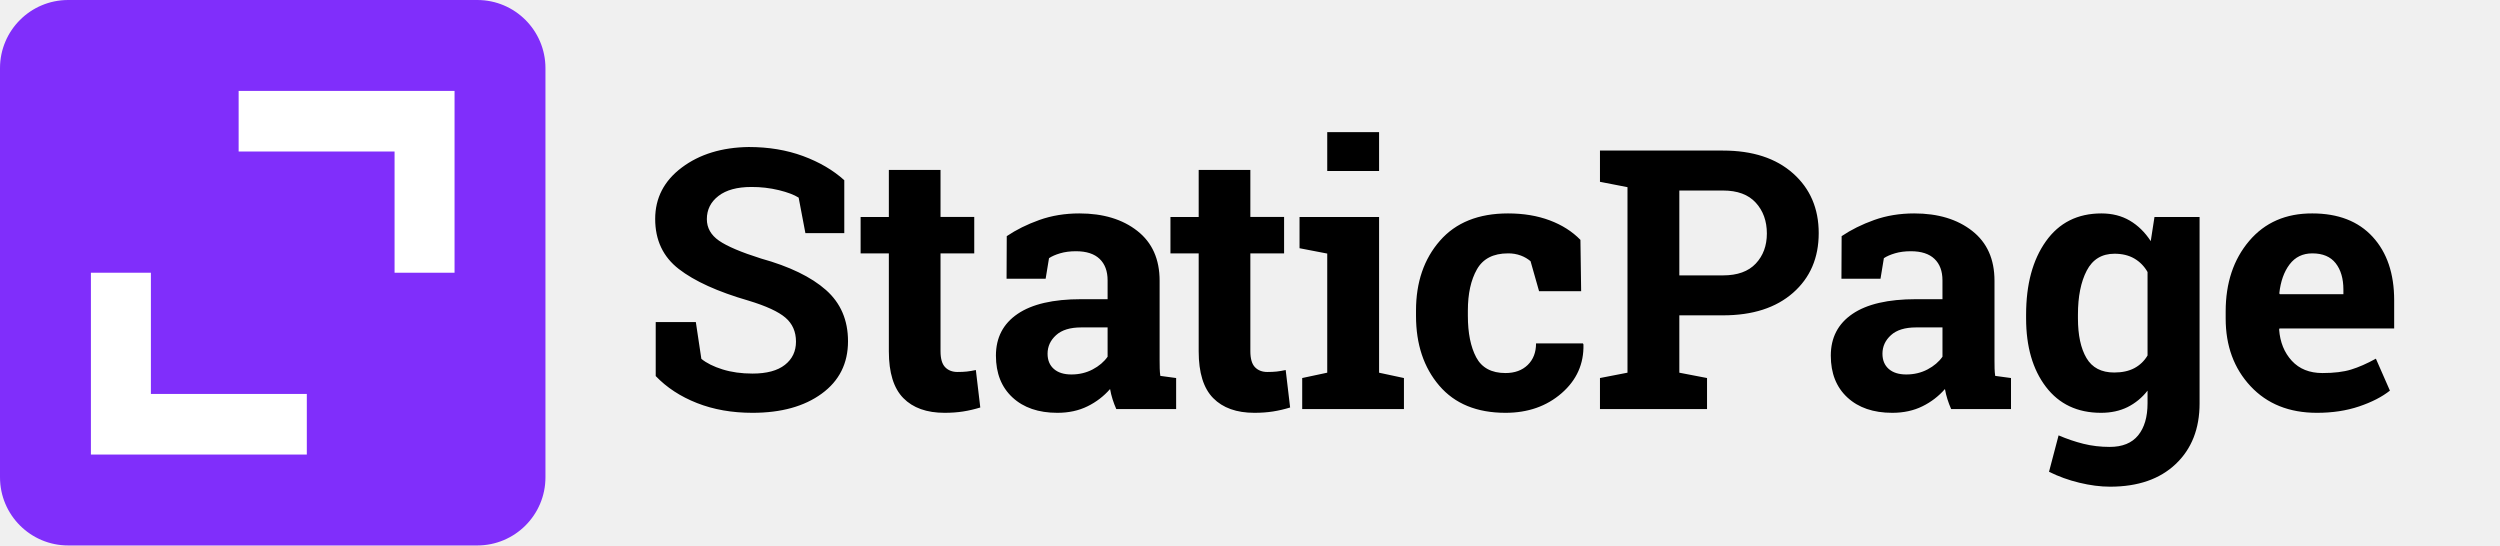
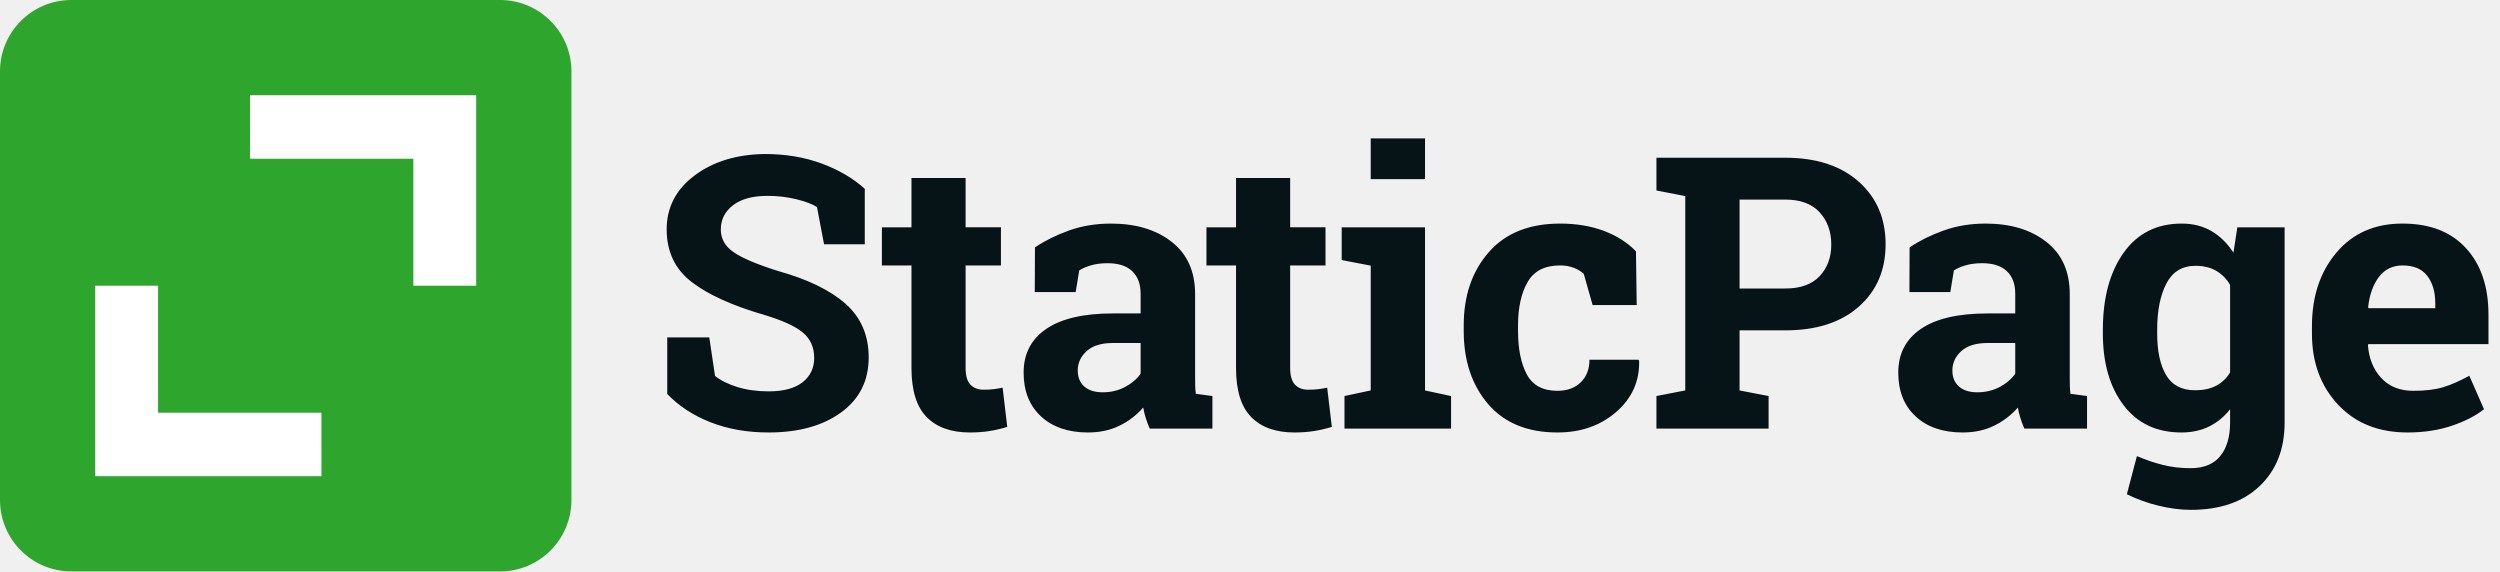
- <svg xmlns="http://www.w3.org/2000/svg" width="220" height="48">
-   <path d="M6 0h36a6 6 0 0 1 6 6v36a6 6 0 0 1-6 6H6a6 6 0 0 1-6-6V6a6 6 0 0 1 6-6z" fill="#802efb" />
-   <path fill="#fff" d="M40 8v16h-5.278V13.333H21V8zM8 40V24h5.278v10.667H27V40z" />
-   <path d="M74.297 20.516h-3.422l-.594-3.125c-.396-.25-.974-.47-1.734-.657a10.087 10.087 0 0 0-2.422-.28c-1.25 0-2.216.262-2.898.788-.683.526-1.024 1.206-1.024 2.04 0 .77.357 1.403 1.07 1.898.714.494 1.946 1.018 3.696 1.57 2.51.698 4.414 1.62 5.71 2.766 1.298 1.145 1.946 2.65 1.946 4.515 0 1.948-.77 3.485-2.313 4.61-1.541 1.125-3.572 1.687-6.093 1.687-1.802 0-3.43-.286-4.883-.86-1.453-.572-2.664-1.364-3.633-2.374v-4.75h3.531l.485 3.234c.458.375 1.08.685 1.867.93.786.245 1.664.367 2.633.367 1.25 0 2.2-.255 2.851-.766.651-.51.977-1.192.977-2.047 0-.875-.31-1.578-.93-2.109-.62-.531-1.706-1.031-3.258-1.5-2.698-.781-4.74-1.708-6.125-2.781-1.385-1.073-2.078-2.542-2.078-4.406 0-1.844.781-3.352 2.344-4.524 1.563-1.172 3.526-1.773 5.89-1.805 1.75 0 3.344.266 4.782.797 1.437.532 2.646 1.24 3.625 2.125v4.657zm8.469-5.563v4.14h2.968v3.204h-2.968v8.61c0 .656.135 1.124.406 1.405.27.282.635.422 1.094.422.312 0 .586-.013.82-.039.234-.026.497-.07.789-.133l.39 3.297c-.51.157-1.015.274-1.515.352-.5.078-1.042.117-1.625.117-1.573 0-2.784-.432-3.633-1.297-.849-.864-1.273-2.234-1.273-4.11v-8.624h-2.485v-3.203h2.485v-4.14h4.547zM98.234 36a8.251 8.251 0 0 1-.328-.867 6.84 6.84 0 0 1-.219-.899 6.276 6.276 0 0 1-1.976 1.516c-.776.385-1.664.578-2.664.578-1.656 0-2.971-.45-3.945-1.351-.974-.901-1.461-2.128-1.461-3.68 0-1.583.635-2.807 1.906-3.672 1.27-.865 3.135-1.297 5.594-1.297h2.328v-1.656c0-.813-.235-1.443-.703-1.89-.47-.449-1.162-.673-2.079-.673-.52 0-.984.06-1.39.18-.406.12-.734.263-.984.43l-.297 1.812h-3.438l.016-3.75c.833-.562 1.789-1.036 2.867-1.422 1.078-.385 2.253-.578 3.523-.578 2.094 0 3.795.513 5.102 1.54 1.307 1.025 1.96 2.486 1.96 4.382v6.985c0 .26.003.505.009.734.005.229.023.448.054.656l1.391.188V36h-5.266zm-3.953-3.047c.688 0 1.313-.148 1.875-.445.563-.297 1-.67 1.313-1.117v-2.578H95.14c-.97 0-1.703.226-2.204.68-.5.452-.75.997-.75 1.632 0 .573.185 1.02.555 1.344.37.323.883.484 1.54.484zm15.75-18v4.14H113v3.204h-2.969v8.61c0 .656.136 1.124.406 1.405.271.282.636.422 1.094.422.313 0 .586-.013.82-.039.235-.026.498-.07.79-.133l.39 3.297c-.51.157-1.015.274-1.515.352-.5.078-1.042.117-1.625.117-1.573 0-2.784-.432-3.633-1.297-.85-.864-1.274-2.234-1.274-4.11v-8.624H103v-3.203h2.484v-4.14h4.547zm4.563 18.313l2.203-.47V22.314l-2.438-.47v-2.75h7v13.704l2.188.469V36h-8.953v-2.734zm6.765-18.22h-4.562v-3.421h4.562v3.422zm11.125 17.782c.813 0 1.464-.237 1.953-.71.49-.475.735-1.108.735-1.9h4.125l.047.095c.041 1.708-.6 3.138-1.922 4.289-1.323 1.15-2.969 1.726-4.938 1.726-2.52 0-4.463-.797-5.828-2.39-1.364-1.594-2.047-3.641-2.047-6.141v-.469c0-2.49.7-4.536 2.102-6.14 1.401-1.605 3.398-2.407 5.992-2.407 1.365 0 2.589.203 3.672.61 1.083.406 1.984.979 2.703 1.718l.063 4.516h-3.703l-.75-2.64a2.882 2.882 0 0 0-.844-.493 3.117 3.117 0 0 0-1.14-.195c-1.293 0-2.204.469-2.735 1.406-.532.938-.797 2.146-.797 3.625v.469c0 1.51.245 2.726.734 3.648.49.922 1.35 1.383 2.578 1.383zm19.141-19.578c2.604 0 4.659.67 6.164 2.008s2.258 3.09 2.258 5.258c0 2.177-.753 3.927-2.258 5.25s-3.56 1.984-6.164 1.984h-3.844v5.047l2.438.469V36h-9.422v-2.734l2.422-.47V16.47L140.797 16v-2.75h10.828zm-3.844 10.984h3.844c1.27 0 2.232-.346 2.883-1.039.65-.692.976-1.575.976-2.648 0-1.094-.325-1.998-.976-2.711-.651-.714-1.612-1.07-2.883-1.07h-3.844v7.468zM171.703 36a8.25 8.25 0 0 1-.328-.867 6.84 6.84 0 0 1-.219-.899 6.276 6.276 0 0 1-1.976 1.516c-.776.385-1.664.578-2.664.578-1.657 0-2.972-.45-3.946-1.351-.974-.901-1.46-2.128-1.46-3.68 0-1.583.635-2.807 1.906-3.672 1.27-.865 3.135-1.297 5.593-1.297h2.328v-1.656c0-.813-.234-1.443-.703-1.89-.468-.449-1.161-.673-2.078-.673-.52 0-.984.06-1.39.18-.407.12-.735.263-.985.43l-.297 1.812h-3.437l.016-3.75c.833-.562 1.789-1.036 2.867-1.422 1.078-.385 2.252-.578 3.523-.578 2.094 0 3.794.513 5.102 1.54 1.307 1.025 1.96 2.486 1.96 4.382v6.985c0 .26.003.505.008.734.006.229.024.448.055.656l1.39.188V36h-5.265zm-3.953-3.047c.688 0 1.312-.148 1.875-.445.563-.297 1-.67 1.313-1.117v-2.578h-2.329c-.968 0-1.703.226-2.203.68-.5.452-.75.997-.75 1.632 0 .573.185 1.02.555 1.344.37.323.883.484 1.539.484zm10.547-5.266c0-2.666.58-4.817 1.742-6.453 1.162-1.635 2.79-2.453 4.883-2.453.948 0 1.781.211 2.5.633.719.422 1.333 1.023 1.844 1.805l.328-2.125h3.969V35.5c0 2.23-.701 4.008-2.102 5.336-1.401 1.328-3.326 1.992-5.774 1.992-.854 0-1.76-.117-2.718-.351a12.625 12.625 0 0 1-2.656-.961l.843-3.203c.73.312 1.459.56 2.188.742.729.182 1.5.273 2.312.273 1.115 0 1.948-.338 2.5-1.016.552-.677.828-1.62.828-2.828v-1.109a5.104 5.104 0 0 1-1.765 1.453c-.677.333-1.453.5-2.328.5-2.073 0-3.69-.763-4.852-2.289-1.161-1.526-1.742-3.534-1.742-6.023v-.328zm4.562.329c0 1.479.25 2.643.75 3.492.5.849 1.313 1.273 2.438 1.273.698 0 1.289-.127 1.773-.383a2.925 2.925 0 0 0 1.164-1.117v-7.343a3.148 3.148 0 0 0-1.164-1.188c-.484-.281-1.065-.422-1.742-.422-1.114 0-1.93.495-2.445 1.485-.516.99-.774 2.28-.774 3.875v.328zm21.032 8.312c-2.438 0-4.386-.781-5.844-2.344-1.458-1.562-2.188-3.546-2.188-5.953v-.625c0-2.51.69-4.578 2.07-6.203s3.232-2.432 5.555-2.422c2.282 0 4.052.688 5.313 2.063 1.26 1.375 1.89 3.234 1.89 5.578v2.484h-10.093l-.031.094c.083 1.115.455 2.031 1.117 2.75.661.719 1.56 1.078 2.695 1.078 1.01 0 1.849-.101 2.516-.305.666-.203 1.395-.523 2.187-.96l1.234 2.812c-.697.552-1.601 1.016-2.71 1.39-1.11.376-2.347.563-3.711.563zm-.407-14.031c-.843 0-1.51.323-2 .969-.49.645-.791 1.494-.906 2.547l.047.078h5.594v-.407c0-.968-.227-1.742-.68-2.32-.453-.578-1.138-.867-2.055-.867z" fill="#000" fill-rule="nonzero" />
+ <svg xmlns="http://www.w3.org/2000/svg" width="210" height="48">
+   <g fill="none" fill-rule="evenodd">
+     <path d="M6 0h36a6 6 0 0 1 6 6v36a6 6 0 0 1-6 6H6a6 6 0 0 1-6-6V6a6 6 0 0 1 6-6z" fill="#2EA52C" />
+     <path fill="#FFF" d="M40 8v16h-5.278V13.333H21V8zM8 40V24h5.278v10.667H27V40z" />
+     <path d="M72.64 20.516H69.22l-.594-3.125c-.396-.25-.974-.47-1.734-.657a10.087 10.087 0 0 0-2.422-.28c-1.25 0-2.216.262-2.899.788-.682.526-1.023 1.206-1.023 2.04 0 .77.357 1.403 1.07 1.898.714.494 1.945 1.018 3.696 1.57 2.51.698 4.414 1.62 5.71 2.766 1.297 1.145 1.946 2.65 1.946 4.515 0 1.948-.771 3.485-2.313 4.61-1.541 1.125-3.573 1.687-6.094 1.687-1.802 0-3.43-.286-4.882-.86-1.453-.572-2.664-1.364-3.633-2.374v-4.75h3.531l.484 3.234c.459.375 1.081.685 1.868.93.786.245 1.664.367 2.633.367 1.25 0 2.2-.255 2.851-.766.651-.51.977-1.192.977-2.047 0-.875-.31-1.578-.93-2.109-.62-.531-1.706-1.031-3.258-1.5-2.698-.781-4.74-1.708-6.125-2.781C56.693 22.599 56 21.13 56 19.266c0-1.844.781-3.352 2.344-4.524 1.562-1.172 3.526-1.773 5.89-1.805 1.75 0 3.344.266 4.782.797 1.437.532 2.645 1.24 3.625 2.125v4.657zm8.47-5.563v4.14h2.968v3.204H81.11v8.61c0 .656.136 1.124.407 1.405.27.282.635.422 1.093.422.313 0 .586-.013.82-.039.235-.026.498-.07.79-.133l.39 3.297c-.51.157-1.015.274-1.515.352-.5.078-1.042.117-1.625.117-1.573 0-2.784-.432-3.633-1.297-.849-.864-1.273-2.234-1.273-4.11v-8.624h-2.485v-3.203h2.484v-4.14h4.547zM96.577 36a8.251 8.251 0 0 1-.328-.867 6.84 6.84 0 0 1-.219-.899 6.276 6.276 0 0 1-1.976 1.516c-.776.385-1.664.578-2.664.578-1.657 0-2.972-.45-3.946-1.351-.974-.901-1.46-2.128-1.46-3.68 0-1.583.635-2.807 1.906-3.672 1.27-.865 3.135-1.297 5.593-1.297h2.329v-1.656c0-.813-.235-1.443-.704-1.89-.468-.449-1.161-.673-2.078-.673-.52 0-.984.06-1.39.18-.407.12-.735.263-.985.43l-.297 1.812h-3.437l.016-3.75c.833-.562 1.789-1.036 2.867-1.422 1.078-.385 2.252-.578 3.523-.578 2.094 0 3.794.513 5.102 1.54 1.307 1.025 1.96 2.486 1.96 4.382v6.985c0 .26.003.505.008.734.006.229.024.448.055.656l1.39.188V36h-5.265zm-3.953-3.047c.688 0 1.312-.148 1.875-.445.563-.297 1-.67 1.313-1.117v-2.578h-2.329c-.968 0-1.703.226-2.203.68-.5.452-.75.997-.75 1.632 0 .573.185 1.02.555 1.344.37.323.883.484 1.539.484zm15.75-18v4.14h2.969v3.204h-2.969v8.61c0 .656.135 1.124.406 1.405.271.282.636.422 1.094.422.313 0 .586-.013.82-.039.235-.026.498-.07.79-.133l.39 3.297c-.51.157-1.016.274-1.516.352-.5.078-1.041.117-1.625.117-1.573 0-2.783-.432-3.632-1.297-.85-.864-1.274-2.234-1.274-4.11v-8.624h-2.484v-3.203h2.484v-4.14h4.547zm4.563 18.313l2.203-.47V22.314l-2.438-.47v-2.75h7v13.704l2.188.469V36h-8.954v-2.734zm6.765-18.22h-4.562v-3.421h4.562v3.422zm11.125 17.782c.813 0 1.464-.237 1.953-.71.49-.475.735-1.108.735-1.9h4.125l.047.095c.041 1.708-.6 3.138-1.922 4.289-1.323 1.15-2.97 1.726-4.938 1.726-2.52 0-4.463-.797-5.828-2.39-1.365-1.594-2.047-3.641-2.047-6.141v-.469c0-2.49.7-4.536 2.102-6.14 1.4-1.605 3.398-2.407 5.992-2.407 1.364 0 2.588.203 3.672.61 1.083.406 1.984.979 2.703 1.718l.062 4.516h-3.703l-.75-2.64a2.882 2.882 0 0 0-.844-.493 3.117 3.117 0 0 0-1.14-.195c-1.292 0-2.203.469-2.734 1.406-.532.938-.797 2.146-.797 3.625v.469c0 1.51.244 2.726.734 3.648.49.922 1.349 1.383 2.578 1.383zm19.14-19.578c2.605 0 4.66.67 6.165 2.008s2.258 3.09 2.258 5.258c0 2.177-.753 3.927-2.258 5.25s-3.56 1.984-6.164 1.984h-3.844v5.047l2.438.469V36h-9.422v-2.734l2.422-.47V16.47L139.14 16v-2.75h10.828zm-3.843 10.984h3.844c1.27 0 2.232-.346 2.883-1.039.65-.692.976-1.575.976-2.648 0-1.094-.325-1.998-.976-2.711-.651-.714-1.612-1.07-2.883-1.07h-3.844v7.468zM170.047 36a8.25 8.25 0 0 1-.328-.867 6.84 6.84 0 0 1-.219-.899 6.276 6.276 0 0 1-1.977 1.516c-.776.385-1.664.578-2.664.578-1.656 0-2.971-.45-3.945-1.351-.974-.901-1.46-2.128-1.46-3.68 0-1.583.635-2.807 1.905-3.672 1.271-.865 3.136-1.297 5.594-1.297h2.328v-1.656c0-.813-.234-1.443-.703-1.89-.469-.449-1.161-.673-2.078-.673-.52 0-.984.06-1.39.18-.407.12-.735.263-.985.43l-.297 1.812h-3.437l.015-3.75c.834-.562 1.79-1.036 2.867-1.422 1.079-.385 2.253-.578 3.524-.578 2.094 0 3.794.513 5.101 1.54 1.308 1.025 1.961 2.486 1.961 4.382v6.985c0 .26.003.505.008.734.005.229.024.448.055.656l1.39.188V36h-5.265zm-3.953-3.047c.687 0 1.312-.148 1.875-.445.562-.297 1-.67 1.312-1.117v-2.578h-2.328c-.969 0-1.703.226-2.203.68-.5.452-.75.997-.75 1.632 0 .573.185 1.02.555 1.344.37.323.882.484 1.539.484zm10.547-5.266c0-2.666.58-4.817 1.742-6.453 1.161-1.635 2.789-2.453 4.883-2.453.948 0 1.78.211 2.5.633.718.422 1.333 1.023 1.843 1.805l.328-2.125h3.97V35.5c0 2.23-.701 4.008-2.102 5.336-1.401 1.328-3.326 1.992-5.774 1.992-.854 0-1.76-.117-2.719-.351a12.625 12.625 0 0 1-2.656-.961l.844-3.203c.73.312 1.458.56 2.188.742.729.182 1.5.273 2.312.273 1.115 0 1.948-.338 2.5-1.016.552-.677.828-1.62.828-2.828v-1.109a5.104 5.104 0 0 1-1.766 1.453c-.677.333-1.453.5-2.328.5-2.073 0-3.69-.763-4.851-2.289-1.162-1.526-1.742-3.534-1.742-6.023v-.328zm4.562.329c0 1.479.25 2.643.75 3.492.5.849 1.313 1.273 2.438 1.273.698 0 1.289-.127 1.773-.383a2.925 2.925 0 0 0 1.164-1.117v-7.343a3.148 3.148 0 0 0-1.164-1.188c-.484-.281-1.065-.422-1.742-.422-1.115 0-1.93.495-2.445 1.485-.516.99-.774 2.28-.774 3.875v.328zm21.031 8.312c-2.437 0-4.385-.781-5.843-2.344-1.459-1.562-2.188-3.546-2.188-5.953v-.625c0-2.51.69-4.578 2.07-6.203s3.232-2.432 5.555-2.422c2.281 0 4.052.688 5.313 2.063 1.26 1.375 1.89 3.234 1.89 5.578v2.484h-10.094l-.03.094c.083 1.115.455 2.031 1.116 2.75.662.719 1.56 1.078 2.696 1.078 1.01 0 1.849-.101 2.515-.305.667-.203 1.396-.523 2.188-.96l1.234 2.812c-.698.552-1.601 1.016-2.71 1.39-1.11.376-2.347.563-3.712.563zm-.406-14.031c-.844 0-1.51.323-2 .969-.49.645-.792 1.494-.906 2.547l.047.078h5.594v-.407c0-.968-.227-1.742-.68-2.32-.453-.578-1.138-.867-2.055-.867z" fill="#071417" fill-rule="nonzero" />
+   </g>
</svg>
